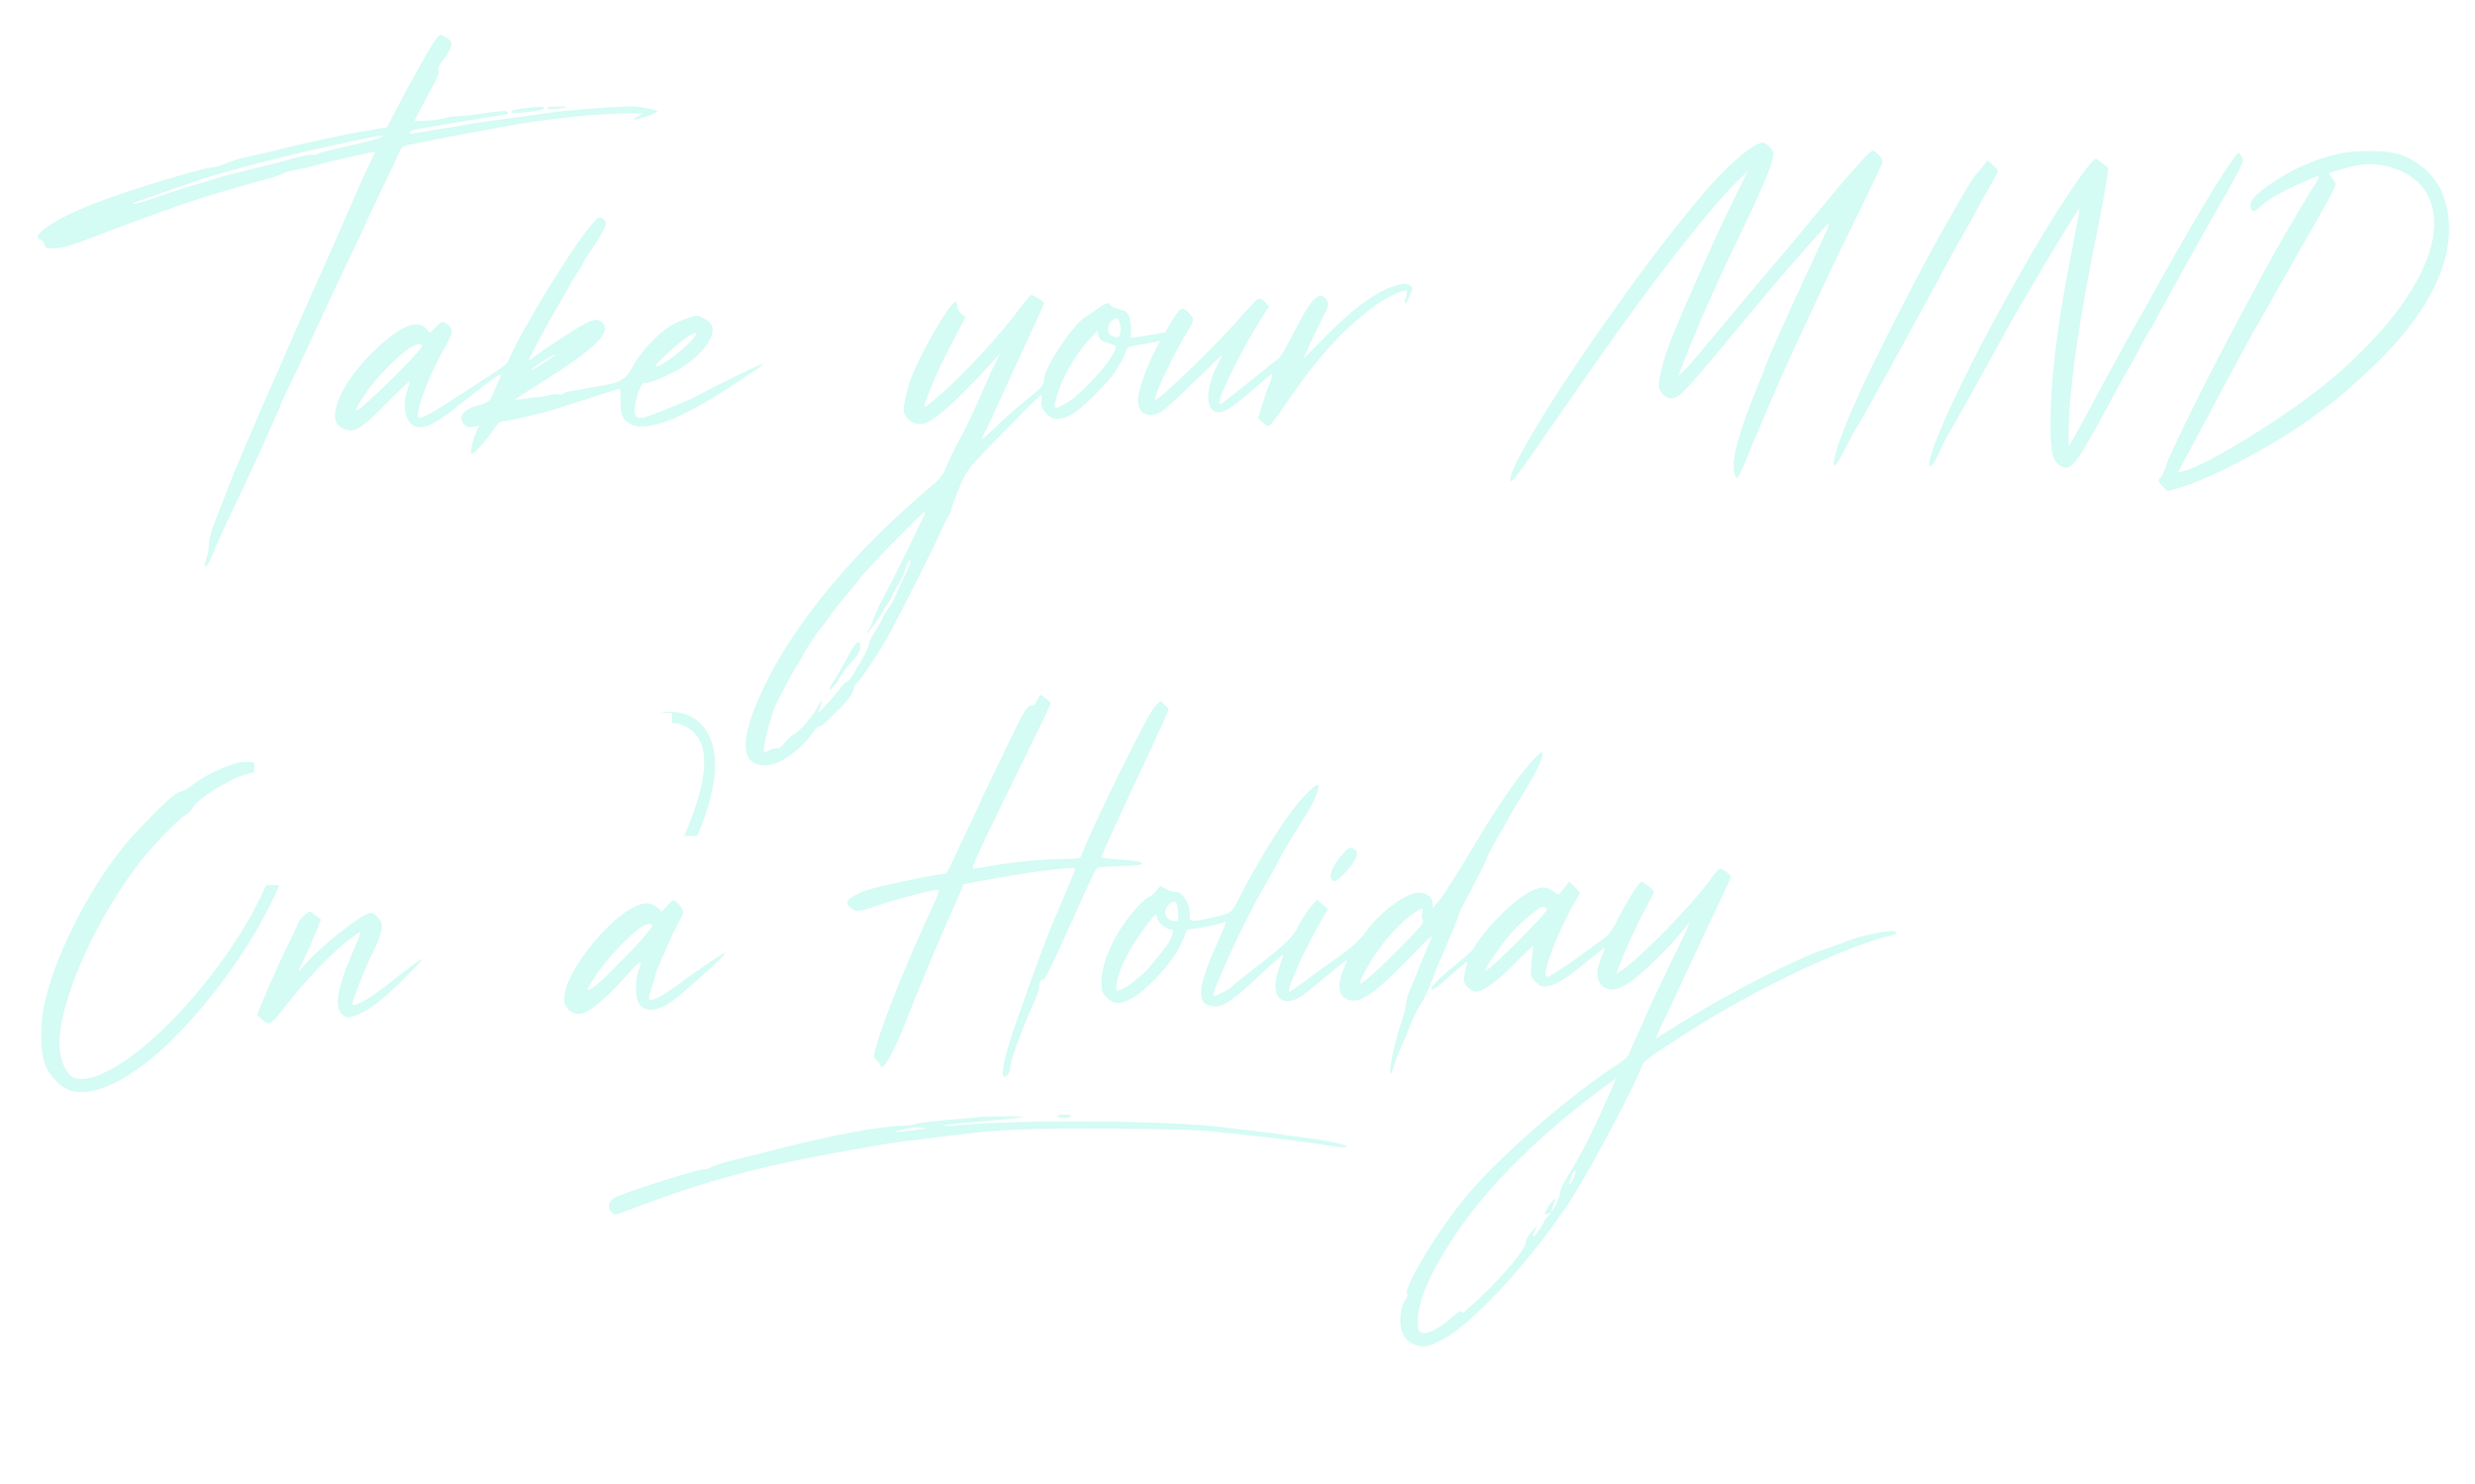
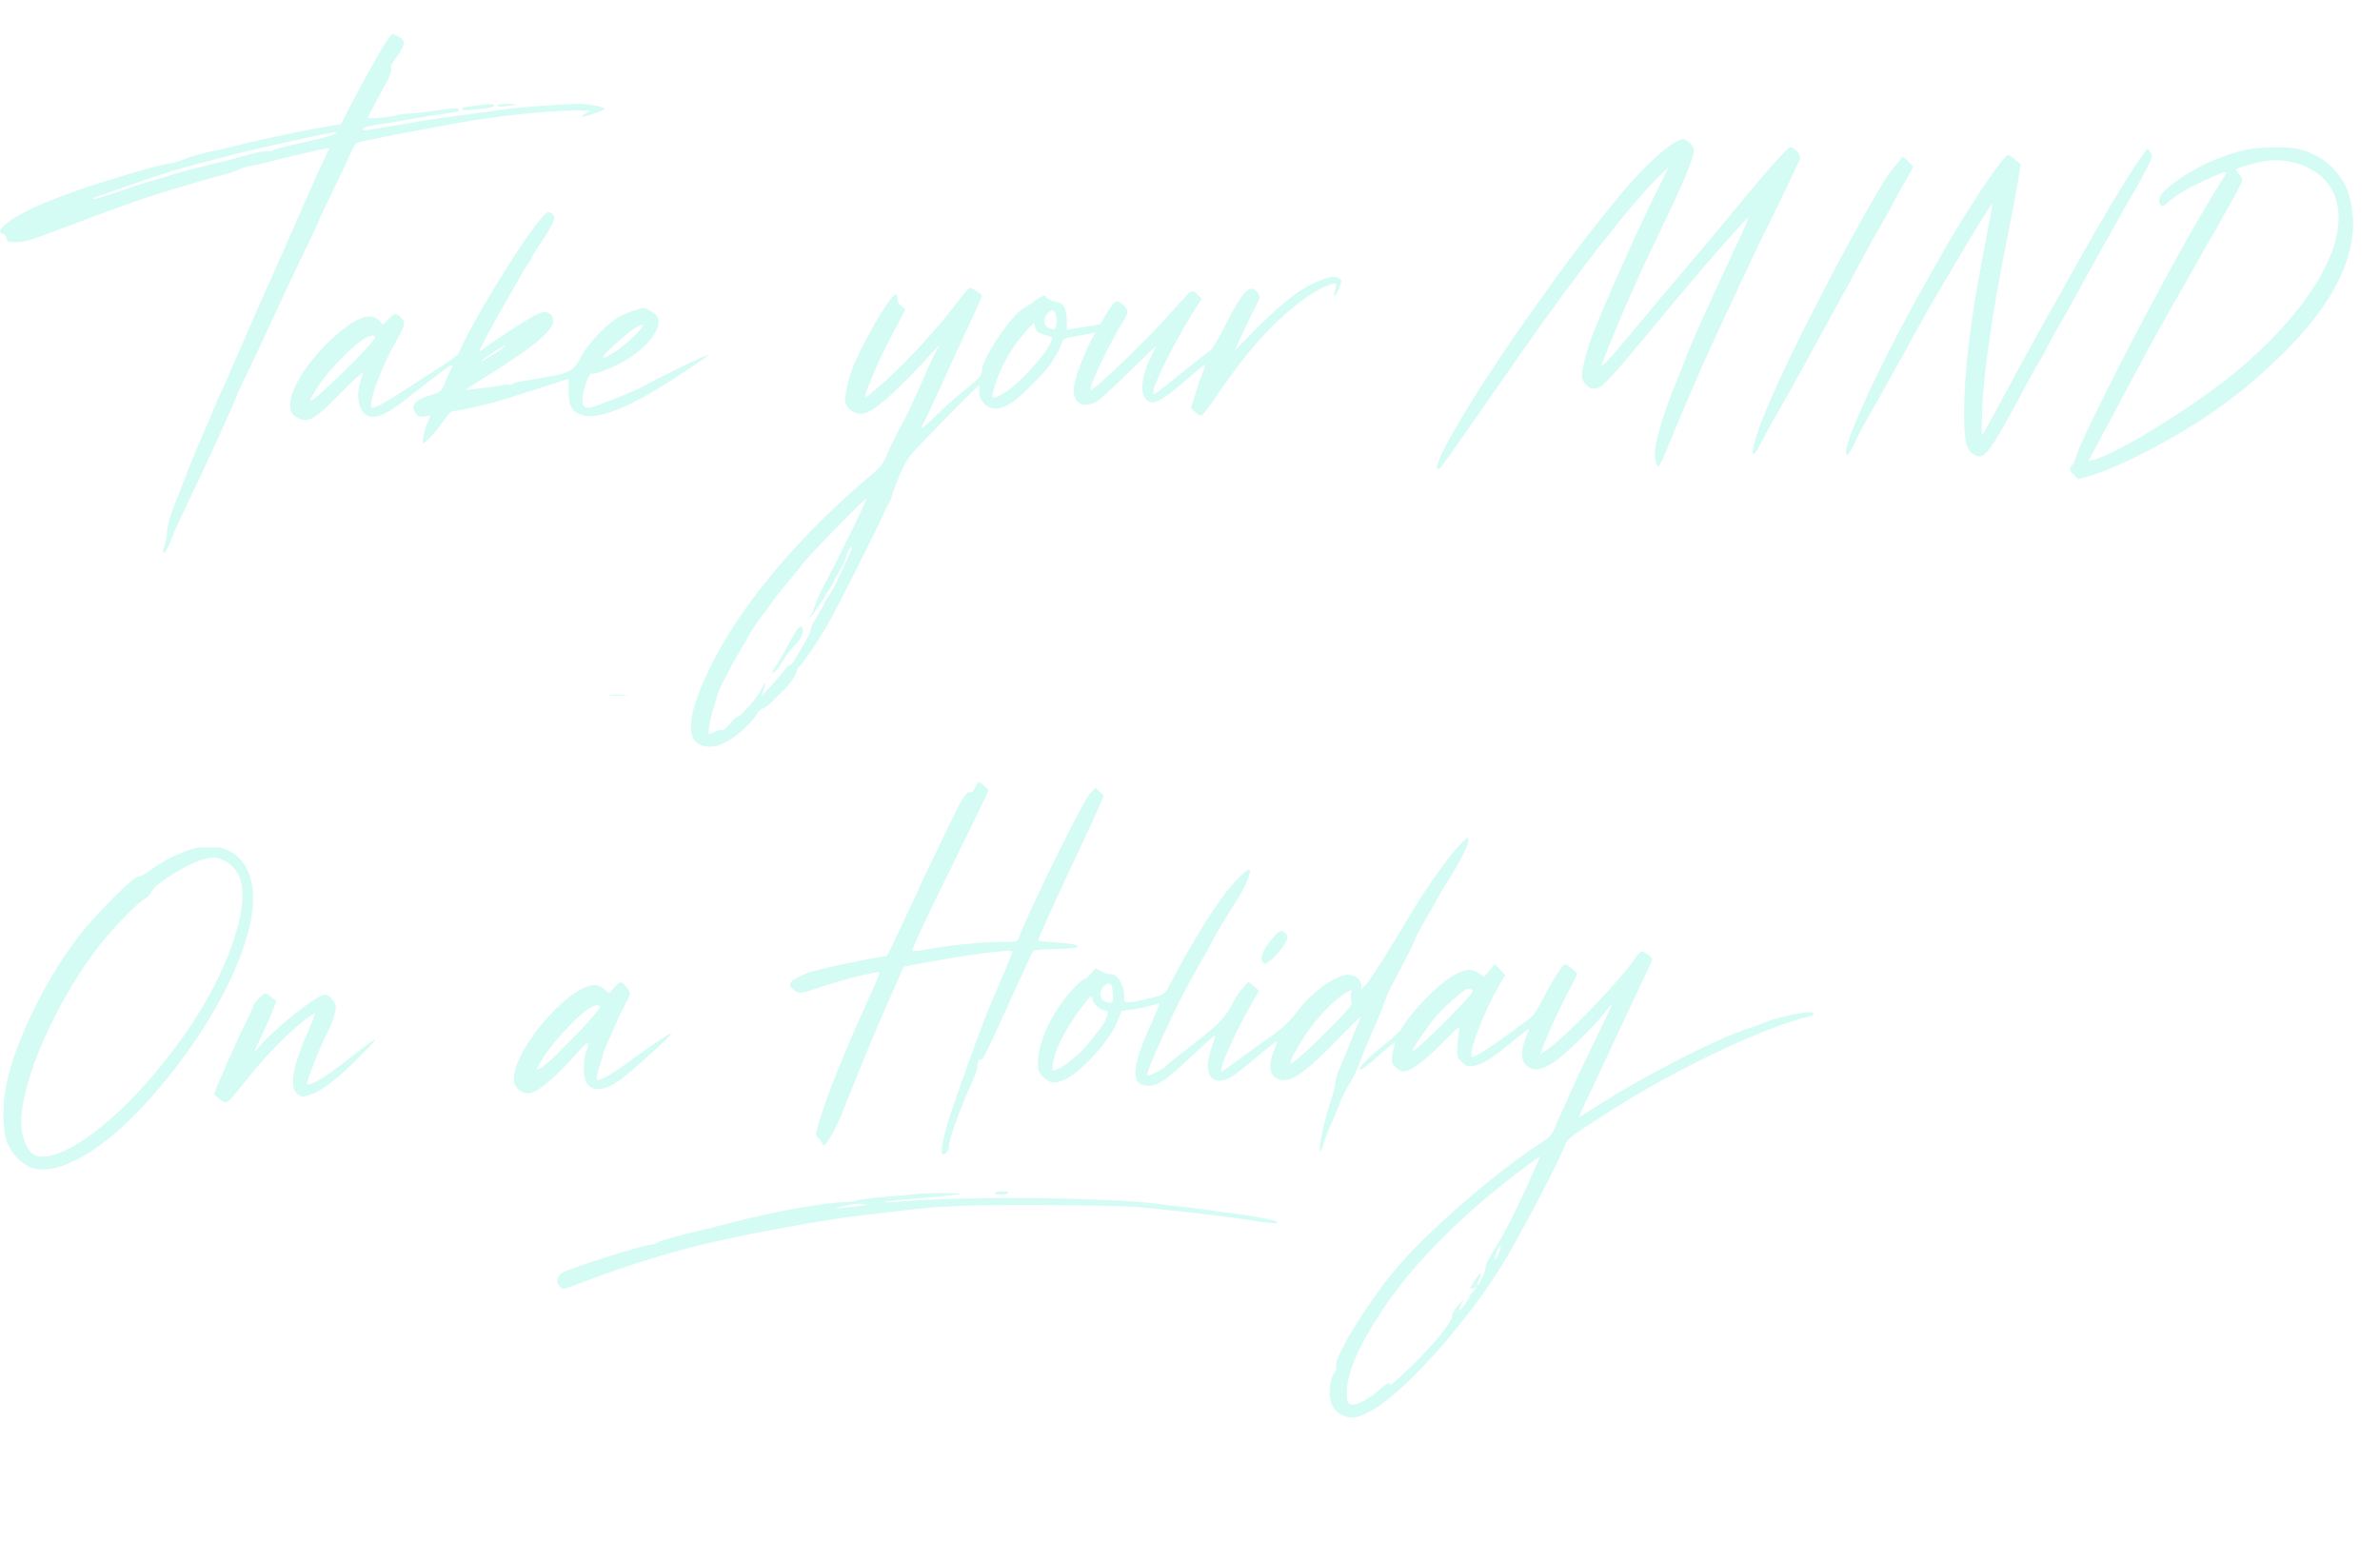
- <svg xmlns="http://www.w3.org/2000/svg" viewBox="70 140 1510 905" fill-rule="evenodd">
+ <svg xmlns="http://www.w3.org/2000/svg" viewBox="93 140 1488 975" fill-rule="evenodd">
  <defs>
    <g id="t">
      <path d="M 336.857 162.726 C 334.840 165.117, 330.306 172.628, 324.318 183.500 C 321.591 188.450, 318.364 194.300, 317.147 196.500 C 315.929 198.700, 312.958 204.359, 310.544 209.076 L 306.155 217.652 298.827 218.887 C 284.635 221.278, 278.358 222.534, 256 227.455 C 249.675 228.848, 242.025 230.688, 239 231.545 C 235.975 232.402, 231.250 233.529, 228.500 234.049 C 218.843 235.876, 215.439 236.800, 208.500 239.477 C 204.650 240.963, 200.825 242.163, 200 242.143 C 196.772 242.067, 181.152 246.336, 158 253.622 C 127.977 263.070, 109.270 270.955, 98.298 278.787 C 92.884 282.651, 91.637 285.410, 94.915 286.268 C 95.972 286.544, 96.981 287.829, 97.165 289.134 C 97.477 291.335, 97.919 291.493, 103.500 291.404 C 108.400 291.325, 112.982 289.976, 128.500 284.042 C 156.151 273.468, 180.084 264.816, 191.500 261.267 C 206.670 256.550, 227.895 250.390, 233.500 249.076 C 236.250 248.432, 240.075 247.098, 242 246.112 C 243.925 245.126, 247.525 244.044, 250 243.708 C 252.475 243.372, 256.750 242.441, 259.500 241.638 C 266.303 239.653, 298.423 232.216, 298.813 232.536 C 298.985 232.678, 297.357 236.327, 295.195 240.647 C 293.032 244.966, 286.005 260.650, 279.578 275.500 C 273.151 290.350, 265.911 306.775, 263.489 312 C 259.376 320.877, 251.128 339.637, 239.970 365.500 C 237.360 371.550, 233.767 379.650, 231.987 383.500 C 230.206 387.350, 227.952 392.525, 226.977 395 C 226.003 397.475, 222.639 405.350, 219.503 412.500 C 216.367 419.650, 212.090 430, 209.999 435.500 C 207.908 441, 204.305 450.225, 201.992 456 C 199.248 462.853, 197.686 468.410, 197.497 472 C 197.337 475.025, 196.710 478.767, 196.103 480.315 C 195.496 481.863, 195 483.872, 195 484.779 C 195 487.692, 197.472 484.092, 199.998 477.500 C 202.191 471.777, 204.832 466.047, 217.277 440 C 224.658 424.552, 241 388.347, 241 387.443 C 241 387.045, 244.099 380.370, 247.887 372.610 C 251.675 364.849, 258.461 350.400, 262.968 340.500 C 267.474 330.600, 275.850 312.783, 281.581 300.908 C 287.311 289.032, 292 279.050, 292 278.725 C 292 278.401, 296.310 269.218, 301.578 258.318 C 306.845 247.418, 312.052 236.418, 313.147 233.874 C 315.056 229.442, 315.377 229.199, 320.820 228.075 C 330.320 226.113, 346.941 222.878, 357.500 220.936 C 363 219.924, 372.225 218.215, 378 217.138 C 401.844 212.691, 435.074 209.129, 453 209.100 L 462.500 209.084 459 211 C 457.075 212.054, 456.200 212.935, 457.056 212.958 C 459.403 213.021, 471 208.930, 471 208.038 C 471 206.871, 459.141 204.686, 454 204.906 C 436.930 205.637, 416.922 207.183, 408 208.461 C 402.225 209.288, 388.725 211.120, 378 212.531 C 367.275 213.943, 356.475 215.535, 354 216.068 C 351.525 216.602, 346.575 217.468, 343 217.994 C 339.425 218.519, 332.900 219.593, 328.500 220.380 C 324.100 221.166, 320.342 221.658, 320.150 221.472 C 319.132 220.488, 321.440 219.207, 325.223 218.658 C 327.575 218.316, 337.375 216.667, 347 214.993 C 356.625 213.320, 366.075 211.745, 368 211.494 C 377.206 210.294, 380 209.711, 380 208.993 C 380 207.322, 377.057 207.345, 365.500 209.106 C 358.900 210.111, 351.392 210.949, 348.815 210.967 C 346.238 210.985, 342.974 211.440, 341.561 211.977 C 338.363 213.193, 323 214.537, 323 213.601 C 323 213.223, 324.642 209.896, 326.649 206.207 C 328.656 202.518, 332.064 196.248, 334.223 192.273 C 336.867 187.405, 337.938 184.380, 337.502 183.008 C 337.054 181.595, 337.756 179.824, 339.791 177.235 C 346.426 168.792, 347.006 165.334, 342.195 162.918 C 340.713 162.173, 339.242 161.426, 338.927 161.258 C 338.612 161.089, 337.680 161.750, 336.857 162.726 M 393.500 205.658 C 383.934 206.799, 382 207.227, 382 208.205 C 382 208.938, 384.206 209.082, 388.832 208.652 C 397.876 207.812, 402 206.942, 402 205.875 C 402 205.015, 399.435 204.949, 393.500 205.658 M 404 206.009 C 404 206.645, 406.122 206.778, 409.750 206.370 C 417.481 205.499, 417.633 205, 410.167 205 C 406.687 205, 404 205.439, 404 206.009 M 294 224.219 C 289.325 225.238, 279.425 227.369, 272 228.954 C 246.667 234.361, 207.423 244.500, 192.500 249.493 C 186.780 251.407, 157.343 261.646, 152.107 263.542 C 151.341 263.820, 150.957 264.290, 151.254 264.587 C 151.551 264.884, 158.478 262.815, 166.647 259.988 C 181.615 254.808, 185.186 253.678, 192.500 251.808 C 194.700 251.245, 198.075 250.174, 200 249.428 C 202.978 248.273, 211.717 246.004, 237 239.823 C 239.475 239.218, 245.325 237.641, 250 236.319 C 254.675 234.996, 259.485 234.160, 260.689 234.461 C 261.893 234.761, 263.123 234.610, 263.423 234.124 C 263.723 233.638, 267.464 232.465, 271.735 231.517 C 298.745 225.522, 304.488 223.899, 302.933 222.699 C 302.695 222.515, 298.675 223.199, 294 224.219 M 1140.055 229.108 C 1130.797 234.751, 1117.039 248.205, 1103.490 264.864 C 1082.220 291.015, 1070.720 306.316, 1047.017 340 C 1013.460 387.688, 987.893 430.962, 991.835 433.398 C 992.796 433.992, 994.296 432.038, 1008.257 412 C 1019.912 395.272, 1025.392 387.409, 1043.949 360.791 C 1078.438 311.320, 1113.620 266.287, 1130.507 250 L 1136.209 244.500 1134.271 248.500 C 1133.205 250.700, 1129.793 257.675, 1126.689 264 C 1113.764 290.337, 1091.271 341.291, 1087.169 353.526 C 1084.139 362.565, 1082 371.424, 1082 374.940 C 1082 378.713, 1085.836 383.002, 1089.205 382.996 C 1094.706 382.987, 1095.631 382.002, 1137.066 332 C 1154.604 310.837, 1170.085 292.967, 1184.229 277.561 C 1187.573 273.919, 1186.580 276.440, 1174.603 302 C 1160.795 331.469, 1148.444 359.119, 1146.994 363.811 C 1146.537 365.290, 1144.321 370.940, 1142.069 376.367 C 1131.962 400.721, 1126.735 419.048, 1127.794 426.417 C 1128.183 429.121, 1128.994 431.498, 1129.597 431.699 C 1130.201 431.900, 1132.638 427.213, 1135.014 421.282 C 1141.900 404.091, 1156.240 370.716, 1163.277 355.500 C 1172.571 335.403, 1191.743 294.437, 1192.851 292.308 C 1197.228 283.895, 1217.932 241.026, 1218.438 239.330 C 1219.097 237.116, 1214.892 232, 1212.412 232 C 1210.507 232, 1196.175 248.352, 1169 281.531 C 1167.075 283.882, 1161.900 290.041, 1157.500 295.220 C 1141.348 314.229, 1119.683 340.028, 1105.620 357 C 1102.657 360.575, 1098.799 364.850, 1097.046 366.500 L 1093.858 369.500 1096.345 363 C 1104.194 342.492, 1117.740 311.635, 1129.489 287.500 C 1145.292 255.036, 1152 239.025, 1152 233.767 C 1152 231.394, 1147.643 226.999, 1145.295 227.004 C 1144.308 227.006, 1141.950 227.953, 1140.055 229.108 M 1498 233.520 C 1485.182 236.148, 1470.297 242.350, 1458.841 249.836 C 1447.577 257.197, 1443 261.621, 1443 265.148 C 1443 269.018, 1445.365 269.768, 1448.212 266.800 C 1451.875 262.982, 1460.731 257.647, 1471.500 252.773 C 1487.006 245.754, 1486.761 245.744, 1481.951 253.176 C 1475.597 262.991, 1460.064 289.632, 1452.318 304 C 1450.094 308.125, 1443.424 320.500, 1437.495 331.500 C 1419.223 365.403, 1394.095 415.878, 1391.913 423.061 C 1390.772 426.816, 1389.200 430.419, 1388.419 431.067 C 1386.389 432.752, 1386.644 433.978, 1389.656 436.989 L 1392.312 439.645 1398.471 437.937 C 1419.235 432.180, 1460.684 410.001, 1484.376 391.972 C 1487.608 389.512, 1491.568 386.540, 1493.178 385.366 C 1499.356 380.862, 1515.906 365.789, 1525.035 356.355 C 1558.870 321.385, 1571.230 287.154, 1560.343 258.564 C 1555.530 245.927, 1542.934 235.642, 1529.040 233.008 C 1521.809 231.636, 1505.910 231.899, 1498 233.520 M 1430.947 239.246 C 1422.537 251.059, 1402.376 285.070, 1384.262 318 C 1380.177 325.425, 1376.194 332.502, 1375.409 333.727 C 1374.625 334.953, 1370.103 343.053, 1365.361 351.727 C 1360.619 360.402, 1355.752 369.300, 1354.546 371.500 C 1353.339 373.700, 1347.946 383.712, 1342.560 393.750 C 1337.174 403.788, 1332.525 412, 1332.228 412 C 1331.931 412, 1331.976 404.462, 1332.329 395.250 C 1333.218 372.026, 1339.263 331.246, 1348.569 285.700 C 1351.063 273.490, 1353.821 258.799, 1354.698 253.053 L 1356.291 242.606 1352.933 239.803 C 1351.086 238.261, 1349.141 237, 1348.611 237 C 1345.265 237, 1321.326 273.207, 1302.991 306 C 1300.069 311.225, 1295.784 318.875, 1293.468 323 C 1275.185 355.567, 1256.483 393.908, 1249.850 412.419 C 1244.213 428.153, 1247.829 428.604, 1254.507 413 C 1255.566 410.525, 1257.177 407.375, 1258.086 406 C 1259.667 403.608, 1285.587 357.112, 1293.484 342.500 C 1295.565 338.650, 1299.397 331.900, 1302 327.500 C 1304.602 323.100, 1310.700 312.750, 1315.549 304.500 C 1326.248 286.300, 1338.261 266.928, 1338.624 267.290 C 1338.871 267.537, 1337.990 272.384, 1331.496 306.500 C 1324.750 341.943, 1321 374.396, 1321 397.328 C 1321 416.233, 1322.271 421.614, 1327.384 424.368 C 1333.913 427.884, 1336.486 424.320, 1362.305 376 C 1364.510 371.875, 1367.076 367.375, 1368.008 366 C 1368.941 364.625, 1371.652 359.675, 1374.033 355 C 1376.414 350.325, 1379.112 345.375, 1380.029 344 C 1380.945 342.625, 1383.175 338.800, 1384.984 335.500 C 1386.793 332.200, 1390.860 324.775, 1394.021 319 C 1397.182 313.225, 1401.541 305.350, 1403.709 301.500 C 1412.527 285.834, 1418.469 275.208, 1421.322 270 C 1422.980 266.975, 1425.466 262.700, 1426.846 260.500 C 1428.227 258.300, 1431.548 252.292, 1434.226 247.148 C 1438.867 238.236, 1439.023 237.683, 1437.525 235.398 C 1436.661 234.079, 1435.828 233, 1435.674 233 C 1435.520 233, 1433.393 235.811, 1430.947 239.246 M 1280.740 240.250 C 1279.920 241.488, 1277.731 244.110, 1275.875 246.079 C 1272.435 249.727, 1253.941 282.023, 1238.985 310.500 C 1210.174 365.357, 1193.403 401.901, 1189.537 418.250 C 1187.430 427.161, 1189.811 425.557, 1195.476 414.250 C 1198.162 408.887, 1201.120 403.375, 1202.048 402 C 1204.142 398.896, 1214.995 379.443, 1231.059 350 C 1237.811 337.625, 1245.325 323.900, 1247.758 319.500 C 1250.190 315.100, 1254.920 306.325, 1258.267 300 C 1261.615 293.675, 1266.247 285.350, 1268.560 281.500 C 1270.874 277.650, 1274.254 271.575, 1276.071 268 C 1277.888 264.425, 1281.540 257.838, 1284.187 253.361 C 1286.834 248.885, 1289 244.822, 1289 244.334 C 1289 243.568, 1283.297 238, 1282.512 238 C 1282.357 238, 1281.559 239.012, 1280.740 240.250 M 1509.500 240.646 C 1504.226 241.464, 1490.999 245.196, 1491.022 245.860 C 1491.034 246.212, 1491.924 247.625, 1493 249 C 1495.643 252.379, 1495.593 252.664, 1490.860 261.112 C 1488.584 265.175, 1484.490 272.550, 1481.763 277.500 C 1479.036 282.450, 1476.463 286.950, 1476.046 287.500 C 1475.629 288.050, 1473.932 290.975, 1472.276 294 C 1470.619 297.025, 1465.787 305.575, 1461.537 313 C 1447.193 338.067, 1440.282 350.442, 1432.500 365 C 1423.862 381.159, 1411.990 403.390, 1403.985 418.395 L 1398.706 428.290 1401.603 427.619 C 1416.738 424.109, 1468.554 391.770, 1494.017 369.942 C 1545.250 326.024, 1566.945 280.679, 1548.854 255.328 C 1541.239 244.657, 1524.324 238.347, 1509.500 240.646 M 430.599 277.436 C 418.499 291.599, 385.873 345.172, 379.993 360.532 C 379.565 361.650, 375.322 365.025, 370.564 368.032 C 365.806 371.040, 355.520 377.689, 347.706 382.809 C 334.649 391.365, 328.141 395, 325.878 395 C 321.954 395, 331.081 369.723, 341.443 351.889 C 346.650 342.927, 346.817 340.421, 342.401 337.527 C 339.813 335.831, 339.732 335.855, 336.080 339.422 L 332.381 343.034 330.016 340.517 C 325.232 335.425, 317.073 337.820, 305.131 347.822 C 288.843 361.464, 276.188 379.344, 274.571 391 C 273.763 396.820, 275.444 400.015, 280.280 401.856 C 286.403 404.186, 290.386 401.694, 306.250 385.607 C 313.813 377.939, 320 372.134, 320 372.707 C 320 373.280, 319.325 375.662, 318.500 378 C 315.243 387.233, 317.301 397.639, 322.838 399.933 C 328.236 402.169, 334.768 399.226, 348.500 388.372 C 373.628 368.512, 378.056 365.556, 375.049 370.653 C 374.449 371.669, 372.886 375.195, 371.576 378.488 C 368.939 385.114, 368.954 385.102, 360.576 387.678 C 353.263 389.927, 350.100 393.431, 352.048 397.125 C 353.808 400.465, 355.030 401.053, 358.782 400.366 L 362.063 399.766 360.169 404.633 C 357.809 410.693, 356.611 417, 357.818 417 C 359.165 417, 366.993 408.257, 371 402.276 C 373.624 398.359, 375.126 397.039, 377 397 C 379.477 396.949, 389.469 394.764, 402 391.532 C 405.575 390.610, 417.336 386.963, 428.136 383.428 C 438.937 379.893, 447.964 377, 448.198 377 C 448.432 377, 448.596 380.302, 448.562 384.337 C 448.492 392.660, 449.750 395.830, 454.156 398.433 C 463.609 404.017, 484.190 396.535, 515 376.313 C 538.710 360.750, 539.263 360.322, 531.372 363.617 C 525.874 365.913, 498.787 379.359, 494.820 381.761 C 490.833 384.175, 463.686 395, 461.620 395 C 456.668 395, 455.943 392.156, 458.446 382.544 C 459.935 376.829, 462.232 372.565, 463.265 373.598 C 464.179 374.512, 475.222 370.285, 482.593 366.199 C 497.595 357.883, 507.624 344.772, 504.067 338.125 C 503.443 336.960, 501.233 335.139, 499.154 334.079 C 495.390 332.158, 495.351 332.159, 488.794 334.366 C 485.174 335.584, 480.252 337.899, 477.856 339.511 C 470.234 344.638, 459.760 356.178, 456.116 363.464 C 452.349 370.996, 448.975 373.239, 438.724 375.028 C 435.851 375.529, 430.800 376.427, 427.500 377.024 C 424.200 377.620, 419.925 378.362, 418 378.673 C 416.075 378.983, 413.957 379.672, 413.294 380.205 C 412.630 380.737, 411.647 380.900, 411.109 380.567 C 410.571 380.235, 407.963 380.475, 405.315 381.101 C 402.667 381.727, 398.925 382.330, 397 382.440 C 395.075 382.551, 391.250 383.005, 388.500 383.449 C 385.750 383.893, 383.725 384.039, 384 383.774 C 384.275 383.509, 391.475 378.903, 400 373.540 C 433.577 352.415, 443.598 342.471, 437.171 336.655 C 434.756 334.469, 432.778 334.567, 427.710 337.125 C 421.984 340.015, 402.493 352.581, 397.195 356.797 C 394.828 358.682, 392.763 360.061, 392.608 359.862 C 392.282 359.445, 402.834 339.602, 408.489 330 C 410.594 326.425, 414.208 320.051, 416.519 315.834 C 418.831 311.618, 421.685 306.945, 422.861 305.450 C 424.037 303.954, 425 302.350, 425 301.884 C 425 301.419, 427.181 297.767, 429.846 293.769 C 440.507 277.777, 441.369 275.338, 437.160 273.086 C 435.482 272.188, 434.560 272.799, 430.599 277.436 M 919.500 314.892 C 907.562 319.238, 894.979 328.710, 877.307 346.654 L 865.114 359.035 868.546 351.267 C 870.434 346.995, 874.027 339.512, 876.530 334.637 C 880.799 326.327, 880.988 325.631, 879.568 323.463 C 875.091 316.631, 870.330 321.197, 859.397 342.808 C 855.137 351.227, 850.824 358.559, 849.813 359.100 C 848.801 359.642, 841.781 365.128, 834.213 371.292 C 826.645 377.457, 819.001 383.526, 817.226 384.780 C 814.033 387.037, 814 387.039, 814 384.992 C 814 380.524, 828.796 351.046, 838.979 335.226 L 844.304 326.953 841.978 324.476 C 838.882 321.181, 837.929 321.332, 833.911 325.751 C 832.035 327.814, 826.016 334.451, 820.537 340.501 C 806.709 355.766, 777.093 384, 774.908 384 C 772.675 384, 786.441 354.835, 795.171 341.069 C 798.727 335.463, 798.712 334.056, 795.060 330.557 C 791.198 326.858, 789.982 327.498, 785.029 335.834 L 780.895 342.793 774.697 343.864 C 771.289 344.453, 766.587 345.214, 764.250 345.556 L 760 346.176 760 341.237 C 760 334.122, 758.359 330.114, 755.150 329.391 C 751.236 328.509, 747 326.620, 747 325.756 C 747 324.071, 743.663 325.177, 740.097 328.042 C 738.015 329.715, 734.779 331.893, 732.906 332.881 C 725.336 336.875, 707 364.210, 707 371.500 C 707 374.958, 705.213 376.891, 693.325 386.291 C 689.379 389.412, 682.479 395.611, 677.993 400.067 C 673.507 404.524, 669.584 407.917, 669.276 407.609 C 668.967 407.301, 669.185 406.475, 669.759 405.774 C 670.333 405.073, 674.263 396.850, 678.493 387.500 C 682.722 378.150, 687.236 368.250, 688.524 365.500 C 698.416 344.376, 707 325.514, 707 324.899 C 707 324.008, 700.670 320, 699.261 320 C 698.710 320, 696.063 322.968, 693.379 326.594 C 679.400 345.488, 656.511 370.157, 640.987 383.061 C 631.742 390.745, 631.857 391.821, 639.806 372 C 641.460 367.875, 646.467 357.525, 650.932 349 L 659.051 333.500 656.525 331.462 C 654.946 330.188, 654 328.408, 654 326.712 C 654 325.221, 653.588 324, 653.085 324 C 651.172 324, 642.739 336.711, 635.401 350.656 C 626.668 367.251, 624.598 372.437, 622.405 383.207 C 620.926 390.471, 620.941 391.091, 622.651 393.987 C 625.071 398.083, 630.583 399.830, 635.137 397.943 C 642.014 395.095, 656.434 381.871, 674.873 361.504 L 680.246 355.570 677.007 361.986 C 675.225 365.516, 671.116 374.654, 667.876 382.293 C 664.635 389.933, 659.556 400.567, 656.590 405.925 C 653.624 411.283, 649.756 419.128, 647.994 423.359 C 645.212 430.043, 643.921 431.784, 638.146 436.644 C 591.955 475.516, 556.014 518.419, 536.902 557.500 C 520.272 591.506, 521.009 608.503, 539.039 606.770 C 547.103 605.995, 560.642 595.605, 567.082 585.250 C 567.851 584.013, 569.200 583, 570.080 583 C 570.959 583, 573.733 580.862, 576.244 578.250 C 578.755 575.638, 581.810 572.600, 583.033 571.500 C 586.512 568.372, 591 561.878, 591 559.972 C 591 559.022, 591.678 557.682, 592.506 556.995 C 594.917 554.994, 604.168 541.348, 610.468 530.500 C 616.570 519.992, 641.154 471.265, 645.057 461.942 C 646.310 458.949, 647.909 455.818, 648.610 454.985 C 649.311 454.152, 650.315 451.677, 650.842 449.485 C 651.369 447.293, 653.649 441.246, 655.910 436.047 C 659.616 427.525, 661.024 425.554, 670.207 416.047 C 692.006 393.477, 704.444 381, 705.144 381 C 705.546 381, 705.641 382.462, 705.356 384.250 C 704.978 386.616, 705.471 388.433, 707.169 390.931 C 711.334 397.061, 718.510 397.004, 727.007 390.773 C 732.739 386.569, 748.358 370.606, 750.120 367.151 C 750.863 365.693, 752.291 363.342, 753.292 361.928 C 754.294 360.513, 755.715 357.607, 756.449 355.470 C 757.760 351.657, 757.910 351.565, 764.642 350.429 C 768.414 349.793, 772.935 348.956, 774.690 348.570 L 777.879 347.868 775.047 353.184 C 770.338 362.024, 765.105 376.250, 764.432 382.041 C 763.318 391.623, 769.577 395.829, 778.300 391.360 C 780.060 390.459, 789.321 382.021, 798.880 372.610 C 808.438 363.200, 816.086 355.950, 815.874 356.500 C 815.662 357.050, 814.250 359.855, 812.736 362.733 C 807.491 372.706, 805.651 384.011, 808.553 388.440 C 812.530 394.510, 817.858 392.281, 834.710 377.496 C 840.644 372.289, 845.831 368.023, 846.235 368.015 C 846.640 368.007, 846.011 370.363, 844.839 373.250 C 843.666 376.137, 841.562 382.229, 840.163 386.787 L 837.619 395.073 840.222 397.677 C 841.720 399.174, 843.462 400.037, 844.322 399.707 C 845.145 399.391, 849.571 393.590, 854.158 386.816 C 873.844 357.743, 890.531 339.534, 910.275 325.578 C 917.135 320.729, 926.397 316.510, 928.003 317.502 C 928.495 317.806, 928.428 319.343, 927.850 321.001 C 925.959 326.424, 927.578 326.409, 929.913 320.981 C 932.112 315.868, 932.135 315.572, 930.416 314.315 C 928.030 312.570, 925.514 312.703, 919.500 314.892 M 748 336 C 745.034 338.966, 745.337 343.797, 748.565 345.025 C 752.414 346.488, 752.856 346.284, 753.521 342.740 C 754.181 339.221, 752.690 334, 751.025 334 C 750.461 334, 749.100 334.900, 748 336 M 734.930 346.654 C 727.182 354.954, 719.409 367.760, 716.140 377.608 C 711.915 390.336, 712.148 390.799, 720.378 386.035 C 732.269 379.151, 754.469 352.838, 750.190 350.699 C 749.811 350.509, 747.581 349.750, 745.236 349.012 C 741.853 347.948, 740.815 347.065, 740.212 344.740 L 739.453 341.809 734.930 346.654 M 489.782 345.261 C 485.335 347.954, 470 361.791, 470 363.112 C 470 365.934, 484.462 355.786, 491.891 347.750 C 496.613 342.642, 495.764 341.640, 489.782 345.261 M 319.390 352.591 C 314.222 356.033, 303.005 367.049, 297.080 374.500 C 291.875 381.046, 286.485 389.818, 287.218 390.552 C 288.555 391.888, 324.152 357.322, 327.087 351.838 C 328.606 348.999, 324.123 349.438, 319.390 352.591 M 406.500 357.191 C 400.505 360.578, 393.848 365.181, 394.296 365.630 C 394.736 366.069, 405.618 359.303, 408.450 356.830 C 409.766 355.680, 408.885 355.844, 406.500 357.191 M 615.045 470.903 C 604.364 481.910, 595.187 491.723, 594.650 492.708 C 594.113 493.694, 590.215 498.550, 585.988 503.500 C 581.762 508.450, 577.159 514.300, 575.759 516.500 C 574.360 518.700, 572.379 521.400, 571.358 522.500 C 569.235 524.785, 561.817 535.748, 560.869 538 C 560.521 538.825, 557.906 543.325, 555.057 548 C 550.040 556.231, 541.760 572.464, 541.539 574.500 C 541.479 575.050, 540.450 578.533, 539.251 582.239 C 536.917 589.456, 535.306 599, 536.421 599 C 536.794 599, 538.398 598.328, 539.986 597.507 C 541.574 596.686, 543.506 596.257, 544.278 596.553 C 545.132 596.881, 547.144 595.309, 549.409 592.546 C 551.458 590.046, 553.658 588, 554.299 588 C 556.190 588, 565.960 576.897, 568.599 571.750 C 571.618 565.861, 572.368 565.660, 570.464 571.250 L 569.018 575.500 574.990 569 C 578.275 565.425, 581.984 561.041, 583.231 559.257 C 584.479 557.473, 586.026 556.011, 586.668 556.007 C 587.311 556.003, 588.697 554.538, 589.748 552.750 C 590.800 550.962, 593.537 546.323, 595.830 542.440 C 598.124 538.557, 600 534.464, 600 533.345 C 600 532.226, 601.800 528.525, 604 525.121 C 606.200 521.717, 608 518.543, 608 518.067 C 608 517.591, 609.575 514.861, 611.500 512 C 613.425 509.139, 615 506.618, 615 506.396 C 615 506.174, 617.032 501.731, 619.515 496.522 C 625.119 484.768, 626.183 482, 625.097 482 C 624.267 482, 622.784 485.191, 621.506 489.730 C 621.160 490.957, 619.330 494.531, 617.439 497.672 C 615.547 500.813, 614 503.776, 614 504.258 C 614 504.739, 612.875 506.608, 611.500 508.411 C 610.125 510.214, 609 512, 609 512.381 C 609 512.762, 606.750 516.278, 604 520.194 C 601.250 524.110, 599 526.820, 599 526.216 C 599 525.612, 599.408 524.866, 599.908 524.557 C 600.407 524.249, 601.575 521.635, 602.504 518.748 C 603.433 515.862, 606.123 509.900, 608.482 505.500 C 616.768 490.043, 635.054 452.663, 634.760 451.781 C 634.597 451.290, 625.725 459.895, 615.045 470.903 M 591.292 533.819 C 590.140 535.378, 587.337 540.218, 585.063 544.576 C 582.789 548.934, 579.820 554.029, 578.464 555.898 C 577.109 557.767, 576 559.749, 576 560.303 C 576 562.181, 579.954 557.744, 582.854 552.610 C 584.442 549.799, 587.600 545.700, 589.871 543.500 C 592.415 541.035, 594.240 538.224, 594.625 536.175 C 595.502 531.516, 593.855 530.352, 591.292 533.819 M 957.712 537.479 C 956.647 539.710, 955.549 540.764, 954.647 540.418 C 952.793 539.707, 950.189 543.145, 945.770 552.139 C 937.177 569.632, 923 599.096, 923 599.465 C 923 599.685, 919.928 606.309, 916.173 614.183 C 912.418 622.057, 907.851 631.763, 906.025 635.750 C 904.198 639.737, 902.433 643.003, 902.102 643.006 C 897.247 643.054, 857.946 651.353, 853.069 653.360 C 841.618 658.073, 839.768 660.317, 844.250 664.056 C 847.355 666.647, 848.698 666.510, 860.845 662.359 C 874.870 657.567, 897.411 651.915, 897.835 653.085 C 898.019 653.594, 896.152 658.395, 893.685 663.755 C 877.118 699.749, 864.136 731.992, 859.504 748.647 C 857.821 754.699, 857.827 754.827, 859.897 756.897 C 861.054 758.054, 862 759.450, 862 760 C 862 760.550, 862.445 761, 862.990 761 C 865.070 761, 871.062 749.933, 876.526 736 C 884.383 715.965, 897.824 683.599, 903.521 671 C 906.131 665.225, 909.307 658.025, 910.577 655 L 912.886 649.500 919.193 648.286 C 950.661 642.228, 981 638.212, 981 640.105 C 981 640.963, 976.434 651.973, 967.031 673.793 C 963.117 682.874, 954.829 705.449, 944.008 736.500 C 937.814 754.275, 935.215 767, 937.778 767 C 939.404 767, 941.830 763.067, 941.346 761.215 C 940.781 759.053, 949.119 735.989, 955.106 723.152 C 957.248 718.560, 959 713.760, 959 712.484 C 959 709.138, 959.986 707.059, 961.333 707.565 C 962.538 708.019, 964.926 703.119, 983.046 663 C 988.635 650.625, 993.598 640.086, 994.074 639.580 C 994.550 639.074, 1000.904 638.546, 1008.194 638.407 C 1015.484 638.268, 1021.591 637.727, 1021.765 637.204 C 1022.238 635.785, 1018.616 635.073, 1007.250 634.349 C 1001.612 633.990, 996.999 633.427, 996.997 633.098 C 996.991 632.152, 1006.460 611.037, 1014.978 593 C 1024.869 572.057, 1033.261 553.896, 1035.973 547.566 L 1038.087 542.632 1035.574 540.119 L 1033.061 537.606 1029.547 541.120 C 1025.264 545.402, 990.421 616.185, 984.687 632.250 C 984.167 633.709, 982.769 634.005, 976.281 634.032 C 961.308 634.095, 943.973 635.744, 927.697 638.653 C 922.855 639.519, 918.654 639.988, 918.361 639.695 C 917.682 639.015, 927.661 617.830, 949.068 574.509 C 958.380 555.662, 966 539.768, 966 539.189 C 966 538.269, 960.883 534, 959.781 534 C 959.555 534, 958.624 535.565, 957.712 537.479 M 1256.818 577.759 C 1249.879 585.787, 1237.621 603.599, 1228.779 618.500 C 1215.580 640.743, 1205.281 657.033, 1202.381 660.253 L 1199 664.006 1199 661.026 C 1199 657.414, 1195.295 654.600, 1190.539 654.600 C 1182.763 654.600, 1166.517 666.743, 1157.945 678.963 C 1154.419 683.990, 1147.909 689.671, 1138.423 696 C 1137.187 696.825, 1132.516 700.200, 1128.043 703.500 C 1113.425 714.285, 1112.508 714.933, 1111.804 714.967 C 1109.431 715.080, 1119.415 692.210, 1129.470 674.500 L 1135.147 664.500 1131.823 661.692 L 1128.500 658.883 1124.721 663.192 C 1122.642 665.561, 1119.356 670.650, 1117.418 674.500 C 1113.593 682.098, 1109.179 686.315, 1087.785 702.814 C 1081.893 707.358, 1076.798 711.518, 1076.465 712.057 C 1075.628 713.412, 1065.919 718.253, 1065.294 717.627 C 1063.791 716.124, 1083.939 672.281, 1094.534 654 C 1100.473 643.754, 1106 633.764, 1106 633.278 C 1106 632.700, 1118.495 611.982, 1122.753 605.500 C 1126.669 599.538, 1130.413 590.013, 1129.284 588.884 C 1128.259 587.859, 1120.866 594.871, 1114.863 602.560 C 1105.272 614.846, 1091.034 638.173, 1080.246 659.273 C 1076.189 667.209, 1076.326 667.120, 1063.868 669.980 C 1052.209 672.658, 1050.380 672.481, 1050.823 668.718 C 1051.571 662.368, 1046.538 653.655, 1042.432 654.193 C 1041.256 654.347, 1038.625 653.579, 1036.584 652.487 L 1032.873 650.500 1030.186 653.759 C 1028.709 655.551, 1027.050 657.033, 1026.500 657.052 C 1024.435 657.121, 1016.993 664.776, 1011.480 672.500 C 1002.479 685.112, 997.036 698.977, 997.013 709.350 C 997.001 714.678, 997.304 715.504, 1000.400 718.600 C 1004.371 722.571, 1007.430 722.896, 1013.766 720.020 C 1023.960 715.393, 1041.709 695.900, 1046.449 684.127 L 1049.257 677.152 1054.378 676.477 C 1060.833 675.625, 1070.474 673.443, 1072.030 672.481 C 1073.683 671.460, 1072.700 674.269, 1066.921 687.078 C 1055.011 713.473, 1054.824 724, 1066.263 724 C 1072.032 724, 1077.225 720.367, 1093.923 704.648 C 1101.305 697.698, 1107.528 692.194, 1107.751 692.418 C 1107.974 692.641, 1106.996 696.040, 1105.578 699.971 C 1099.575 716.615, 1105.354 725.244, 1117.965 718.467 C 1119.359 717.717, 1126.125 712.365, 1133 706.573 C 1139.875 700.781, 1145.844 696.032, 1146.263 696.021 C 1146.683 696.009, 1146.281 697.688, 1145.369 699.750 C 1140.446 710.890, 1141.352 718.126, 1147.918 720.093 C 1155.131 722.255, 1164.041 716.012, 1185.586 693.699 C 1196.932 681.949, 1199.810 679.408, 1198.270 682.500 C 1197.174 684.700, 1194.157 691.900, 1191.566 698.500 C 1188.975 705.100, 1185.988 712.349, 1184.927 714.610 C 1183.867 716.870, 1183 720.044, 1183 721.663 C 1183 723.282, 1181.498 729.083, 1179.662 734.554 C 1176.045 745.329, 1172.555 761.595, 1173.210 764.619 C 1173.458 765.759, 1174.314 764.138, 1175.387 760.500 C 1176.360 757.200, 1178.432 751.800, 1179.992 748.500 C 1181.552 745.200, 1184.044 739.204, 1185.531 735.176 C 1187.018 731.148, 1189.811 725.523, 1191.737 722.676 C 1193.663 719.829, 1196.712 713.450, 1198.512 708.500 C 1200.313 703.550, 1202.927 697.025, 1204.321 694 C 1207.990 686.040, 1215 668.837, 1215 667.793 C 1215 667.303, 1218.659 660.061, 1223.130 651.701 C 1227.602 643.340, 1231.884 634.736, 1232.645 632.581 C 1233.407 630.425, 1236.213 625.025, 1238.880 620.581 C 1241.548 616.136, 1244.676 610.635, 1245.832 608.355 C 1246.987 606.076, 1250.585 600.001, 1253.827 594.855 C 1263.655 579.253, 1268.163 569, 1265.194 569 C 1264.751 569, 1260.982 572.941, 1256.818 577.759 M 465.484 576.778 C 456.769 579.830, 448.360 584.316, 441.413 589.618 C 438.976 591.478, 436.157 593, 435.147 593 C 432.392 593, 422.155 602.499, 406.048 620 C 381.900 646.238, 356.854 694.903, 351.396 726.190 C 349.297 738.227, 349.911 753.749, 352.740 760.145 C 355.352 766.051, 360.366 771.629, 365.405 774.237 C 380.133 781.858, 407.357 768.269, 434.652 739.673 C 476.196 696.147, 506.363 640.040, 506.255 606.500 C 506.173 581.213, 488.861 568.592, 465.484 576.778 M 475 582.446 C 464.240 585.475, 443.978 598.343, 442.465 603.109 C 442.118 604.204, 439.800 606.365, 437.316 607.912 C 432.670 610.803, 417.163 627.022, 409.579 636.922 C 379.409 676.302, 357.015 731.300, 361.968 753.852 C 363.350 760.147, 366.229 765.517, 369.024 767.013 C 381.062 773.455, 410.265 755.126, 438.509 723.401 C 467.615 690.709, 487.631 656.787, 496.384 625.320 C 502.728 602.513, 499.807 588.450, 487.571 582.893 C 482.880 580.762, 481.193 580.702, 475 582.446 M 1143.077 632.379 C 1137.663 638.816, 1135.580 644.044, 1137.424 646.565 C 1138.603 648.178, 1138.897 648.136, 1141.873 645.936 C 1145.916 642.946, 1151.878 635.335, 1152.680 632.138 C 1153.114 630.410, 1152.754 629.293, 1151.456 628.344 C 1148.665 626.303, 1147.861 626.690, 1143.077 632.379 M 1369.881 644.750 C 1359.807 659.630, 1325.353 695.091, 1313.924 702.342 L 1311.021 704.183 1313.409 697.842 C 1316.710 689.077, 1324.661 672.028, 1329.752 662.797 C 1332.088 658.561, 1334 654.646, 1334 654.098 C 1334 652.969, 1327.791 647.993, 1326.406 648.013 C 1324.993 648.033, 1317.525 659.795, 1312.298 670.232 C 1308.673 677.470, 1306.610 680.364, 1303.529 682.531 C 1301.313 684.089, 1295.329 688.470, 1290.231 692.266 C 1280.587 699.448, 1270.302 706, 1268.673 706 C 1264.839 706, 1275.379 678.013, 1285.992 660.013 L 1289.116 654.715 1285.827 651.322 L 1282.539 647.929 1279.232 651.909 L 1275.926 655.889 1272.301 653.430 C 1267.795 650.371, 1263.829 650.843, 1256.121 655.353 C 1246.373 661.057, 1229.323 678.777, 1224.227 688.500 C 1223.651 689.600, 1218.751 694.069, 1213.340 698.432 C 1203.203 706.604, 1197.285 712.619, 1198.343 713.676 C 1199.046 714.379, 1203.635 710.991, 1210 705.067 C 1212.475 702.763, 1215.806 699.927, 1217.403 698.763 L 1220.306 696.646 1219.701 699.073 C 1217.548 707.707, 1217.678 709.797, 1220.528 712.438 C 1222.048 713.847, 1224.149 715, 1225.196 715 C 1230.134 715, 1238.735 708.584, 1251.861 695.110 C 1258.470 688.326, 1261.020 686.235, 1260.532 688 C 1260.153 689.375, 1259.596 693.966, 1259.295 698.201 C 1258.755 705.819, 1258.783 705.937, 1261.918 709.072 C 1264.788 711.942, 1265.482 712.178, 1269.258 711.575 C 1274.329 710.764, 1280.518 707.052, 1290.621 698.763 C 1306.020 686.129, 1305.013 686.639, 1302.450 692.774 C 1298.157 703.047, 1298.762 709.791, 1304.230 712.619 C 1308.324 714.736, 1312.472 713.795, 1319.630 709.125 C 1326.146 704.875, 1345.046 686.416, 1351.271 678.223 C 1353.476 675.321, 1355.430 673.096, 1355.612 673.279 C 1355.795 673.461, 1353.526 678.536, 1350.570 684.555 C 1342.011 701.983, 1328 731.637, 1328 732.321 C 1328 732.665, 1326.523 735.997, 1324.717 739.724 C 1322.912 743.451, 1320.667 748.525, 1319.728 751 C 1318.358 754.614, 1316.887 756.223, 1312.261 759.171 C 1283.901 777.242, 1240.223 815.154, 1220.176 839.100 C 1203.044 859.564, 1181.923 894.033, 1183.491 898.971 C 1183.906 900.278, 1183.423 901.918, 1182.144 903.544 C 1180.896 905.131, 1179.899 908.431, 1179.476 912.376 C 1178.513 921.376, 1181.273 927.349, 1187.714 930.198 C 1193.102 932.581, 1196.762 931.900, 1206 926.792 C 1225.685 915.907, 1263.764 873.517, 1286.211 837.500 C 1297.523 819.350, 1323.258 770.358, 1326.724 760.375 C 1327.849 757.133, 1329.848 755.681, 1357.500 738.021 C 1396.706 712.981, 1452.370 686.724, 1479.250 680.589 C 1482.883 679.760, 1482.778 678, 1479.097 678 C 1474.052 678, 1457.385 681.735, 1452.344 683.995 C 1449.680 685.189, 1444.575 687.076, 1441 688.187 C 1423.320 693.682, 1381.393 714.862, 1352.458 732.914 L 1335.211 743.675 1337.105 739.087 C 1338.147 736.564, 1339.411 733.781, 1339.913 732.903 C 1340.415 732.024, 1346.983 718.074, 1354.508 701.903 C 1362.032 685.731, 1371.071 666.496, 1374.594 659.158 C 1378.117 651.821, 1381 645.441, 1381 644.981 C 1381 643.792, 1375.986 640, 1374.413 640 C 1373.689 640, 1371.649 642.138, 1369.881 644.750 M 732.076 662.566 L 728.945 666.132 725.896 663.566 C 723.975 661.949, 721.673 661.017, 719.673 661.047 C 702.570 661.301, 666.333 704.972, 669.448 721.576 C 670.285 726.037, 675.065 729.347, 679.475 728.519 C 685.019 727.478, 696.089 717.969, 709.511 702.719 C 715.777 695.600, 717.255 695.407, 714.595 702.055 C 712.435 707.451, 712.492 718.331, 714.699 722.067 C 718.189 727.975, 726.286 727.244, 736 720.144 C 741.229 716.323, 761.109 698.679, 765.500 693.963 C 768.346 690.906, 768.372 690.806, 766 692.007 C 762.896 693.580, 746.887 704.577, 737.414 711.644 C 733.516 714.552, 728.229 717.830, 725.664 718.930 C 721.011 720.924, 721 720.924, 721 718.939 C 721 717.845, 721.900 714.389, 723 711.260 C 724.100 708.130, 725 705.023, 725 704.354 C 725 703.686, 726.306 700.296, 727.903 696.820 C 729.500 693.344, 731.943 687.800, 733.331 684.500 C 734.720 681.200, 737.230 676.025, 738.910 673 C 742.633 666.295, 742.650 665.926, 739.411 662.077 C 736.159 658.212, 735.883 658.230, 732.076 662.566 M 1038.061 661.939 C 1033.859 666.141, 1036.144 672, 1041.984 672 C 1043.927 672, 1044.075 671.532, 1043.800 666.260 C 1043.460 659.749, 1041.630 658.370, 1038.061 661.939 M 1259.289 667.661 C 1256.105 670.224, 1251.104 674.837, 1248.176 677.911 C 1242.930 683.417, 1231 700.288, 1231 702.199 C 1231 703.766, 1245.262 690.575, 1258.208 677.035 C 1268.151 666.635, 1269.825 664.452, 1268.312 663.855 C 1265.449 662.726, 1265.383 662.754, 1259.289 667.661 M 1187.917 666.838 C 1181.270 671.053, 1170.954 681.930, 1164.753 691.259 C 1158.306 700.960, 1153.568 710, 1154.931 710 C 1156.712 710, 1167.392 700.369, 1180.862 686.617 C 1191.366 675.892, 1193.985 672.687, 1193.108 671.630 C 1192.471 670.863, 1192.262 668.939, 1192.621 667.143 C 1193.386 663.322, 1193.453 663.327, 1187.917 666.838 M 510.342 668.777 C 508.605 670.275, 506.860 672.625, 506.463 674 C 506.067 675.375, 504.023 679.875, 501.922 684 C 496.144 695.340, 482 727.413, 482 729.172 C 482 729.497, 483.595 730.979, 485.545 732.466 C 489.937 735.816, 489.383 736.223, 501.878 720.500 C 516.801 701.724, 534 684.907, 544.652 678.677 C 545.285 678.307, 543.877 682.390, 541.523 687.752 C 530.634 712.553, 528.420 725.004, 534.144 729.264 C 536.682 731.153, 536.985 731.166, 541.774 729.575 C 549.310 727.072, 558.246 720.327, 571.225 707.345 C 588.349 690.217, 586.927 690.741, 560.788 711.191 C 549.505 720.018, 540 725.114, 540 722.337 C 540 720.326, 548.479 698.753, 551.507 693.060 C 555.182 686.151, 558 678.276, 558 674.915 C 558 671.704, 553.959 667, 551.200 667 C 545.976 667, 518.246 689.250, 508.496 701.265 C 506.305 703.966, 506.530 703.165, 509.861 696.421 C 512.055 691.977, 515.425 684.437, 517.350 679.664 L 520.849 670.986 517.580 668.493 C 513.631 665.481, 514.190 665.459, 510.342 668.777 M 1027 671.254 C 1014.343 687.170, 1006.188 703.291, 1006.036 712.699 C 1006.001 714.852, 1006.078 714.866, 1009.750 713.334 C 1011.813 712.474, 1015.126 710.304, 1017.113 708.512 C 1019.100 706.719, 1021.384 704.858, 1022.188 704.376 C 1024.213 703.163, 1038.055 685.953, 1038.979 683.500 C 1041.172 677.681, 1041.189 677, 1039.144 677 C 1036.436 677, 1031 672.268, 1031 669.911 C 1031 667.236, 1029.902 667.605, 1027 671.254 M 716.515 675.429 C 710.108 679.296, 695.115 695.058, 688.933 704.426 C 685.688 709.343, 683.227 713.560, 683.464 713.797 C 684.457 714.790, 691.022 709.595, 698.500 701.900 C 702.900 697.372, 708.131 692.054, 710.124 690.083 C 714.864 685.395, 723 675.813, 723 674.917 C 723 673.128, 719.925 673.372, 716.515 675.429 M 1303.496 773.341 C 1264.702 801.913, 1232.749 833.586, 1213.133 862.911 C 1197.641 886.071, 1190 903.531, 1190 915.771 C 1190 921.432, 1190.235 922.150, 1192.415 923.143 C 1195.311 924.463, 1203.706 920.194, 1210.728 913.831 C 1214.996 909.963, 1217 909.089, 1217 911.094 C 1217 911.696, 1221.876 907.533, 1227.836 901.844 C 1244.343 886.087, 1256 871.845, 1256 867.434 C 1256 866.279, 1257.594 863.571, 1259.542 861.417 L 1263.083 857.500 1261.468 860.843 C 1260.579 862.682, 1260.067 864.401, 1260.330 864.663 C 1260.848 865.181, 1267 856.623, 1267 855.384 C 1267 854.969, 1268.013 853.532, 1269.250 852.190 L 1271.500 849.752 1269.178 850.466 C 1266.900 851.167, 1266.885 851.126, 1268.396 848.340 C 1270.296 844.837, 1273.948 840.220, 1273.978 841.282 C 1273.990 841.712, 1273.348 843.625, 1272.551 845.532 C 1271.754 847.439, 1271.285 849, 1271.509 849 C 1272.648 849, 1276.809 840.133, 1276.781 837.762 C 1276.764 836.217, 1278.514 832.293, 1280.797 828.762 C 1286.915 819.296, 1294.067 805.682, 1301.539 789.275 C 1309.042 772.802, 1311.152 767.957, 1310.763 768.091 C 1310.619 768.142, 1307.348 770.504, 1303.496 773.341 M 970 791 C 970 791.550, 971.773 792, 973.941 792 C 976.109 792, 978.160 791.550, 978.500 791 C 978.878 790.389, 977.344 790, 974.559 790 C 972.052 790, 970 790.450, 970 791 M 921.808 791.526 C 921.632 791.701, 918.007 792.092, 913.751 792.394 C 899.257 793.422, 883.501 795.191, 883 795.847 C 882.725 796.206, 879.800 796.595, 876.500 796.710 C 861.595 797.232, 833.405 802.385, 803.500 810.052 C 794.700 812.308, 783 815.215, 777.500 816.512 C 767.729 818.815, 760.092 821.200, 757.695 822.696 C 757.038 823.106, 755.111 823.492, 753.413 823.554 C 750.804 823.649, 719.284 833.340, 708 837.515 C 706.075 838.228, 703.076 839.342, 701.336 839.991 C 696.706 841.718, 694.950 846.394, 697.844 849.289 C 699.970 851.415, 700.035 851.418, 704.745 849.627 C 746.857 833.617, 774.267 825.485, 813 817.509 C 832.760 813.441, 867.719 807.339, 879 805.989 C 883.125 805.495, 894.375 804.140, 904 802.978 C 926.924 800.209, 928.636 800.057, 948 799.080 C 968.502 798.045, 1045.811 798.612, 1060 799.902 C 1084.782 802.154, 1114.416 805.617, 1129 807.965 C 1142.612 810.156, 1147.951 810.510, 1146.450 809.121 C 1145.252 808.012, 1130.706 805.163, 1120.366 804.012 C 1116.040 803.531, 1109.800 802.674, 1106.500 802.109 C 1103.200 801.544, 1096 800.617, 1090.500 800.049 C 1085 799.481, 1076.900 798.527, 1072.500 797.929 C 1040.503 793.581, 947.358 792.868, 907 796.662 C 903.425 796.998, 900.761 796.989, 901.079 796.641 C 901.397 796.293, 907.247 795.573, 914.079 795.040 C 933.631 793.516, 948.323 792.010, 948.859 791.475 C 949.129 791.205, 943.225 791.034, 935.738 791.095 C 928.252 791.156, 921.983 791.350, 921.808 791.526 M 880.457 798.162 C 878.831 798.553, 875.475 799.315, 873 799.855 C 868.876 800.755, 869.044 800.791, 875 800.281 C 878.575 799.974, 883.525 799.420, 886 799.050 L 890.500 798.376 886.957 797.913 C 885.008 797.658, 882.083 797.770, 880.457 798.162 M 1284.200 826.750 C 1283.653 828.263, 1282.867 830.400, 1282.455 831.500 C 1281.923 832.921, 1282.022 833.211, 1282.801 832.500 C 1284.439 831.004, 1287.167 824, 1286.111 824 C 1285.608 824, 1284.748 825.237, 1284.200 826.750" stroke="none" fill="#D4FBF4" fill-rule="evenodd" />
    </g>
    <clipPath id="a">
      <rect x="0" y="0" width="1712" height="500" />
      <rect x="0" y="500" width="690" height="75" />
-       <rect x="480" y="575" width="210" height="75" />
+       <rect x="515" y="575" width="175" height="75" />
    </clipPath>
    <clipPath id="b">
-       <rect x="0" y="575" width="480" height="433" />
-       <rect x="480" y="650" width="1232" height="358" />
+       <rect x="0" y="575" width="515" height="433" />
+       <rect x="515" y="650" width="1197" height="358" />
      <rect x="690" y="500" width="1022" height="150" />
    </clipPath>
  </defs>
  <use href="#t" clip-path="url(#a)" />
-   <use href="#t" clip-path="url(#b)" transform="translate(-255,30)" />
+   <use href="#t" clip-path="url(#b)" transform="translate(-255,95)" />
</svg>
